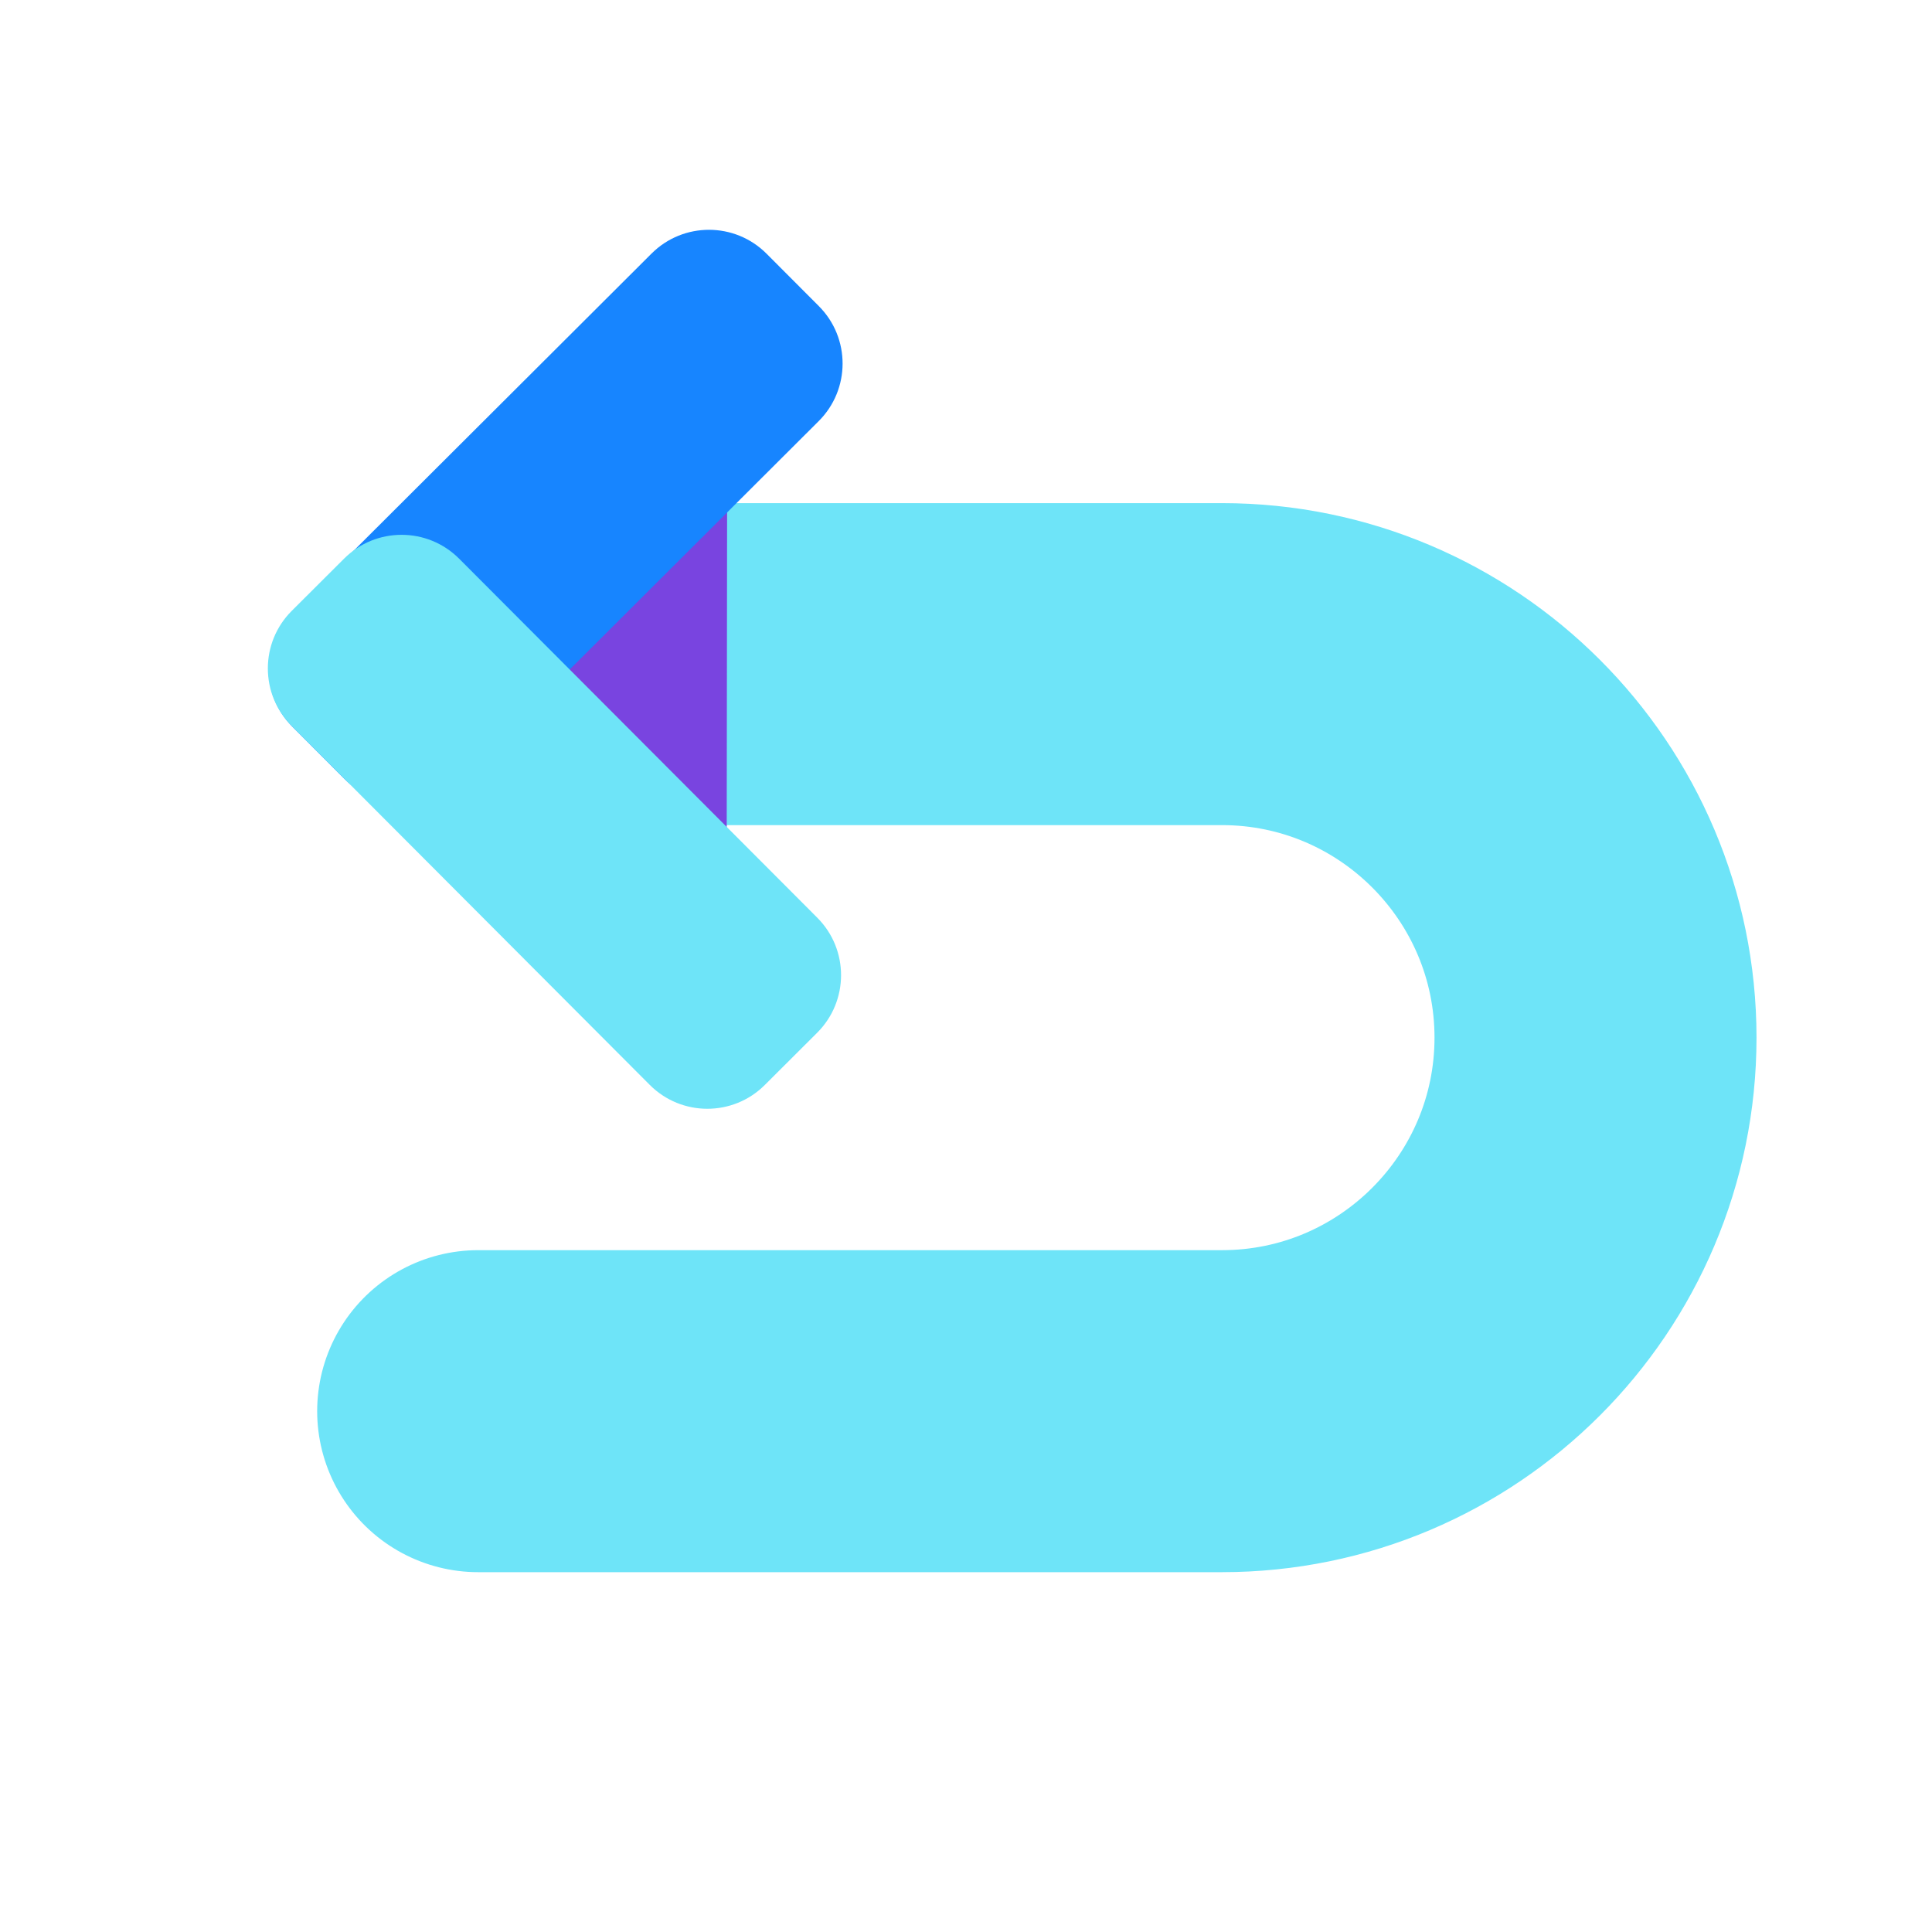
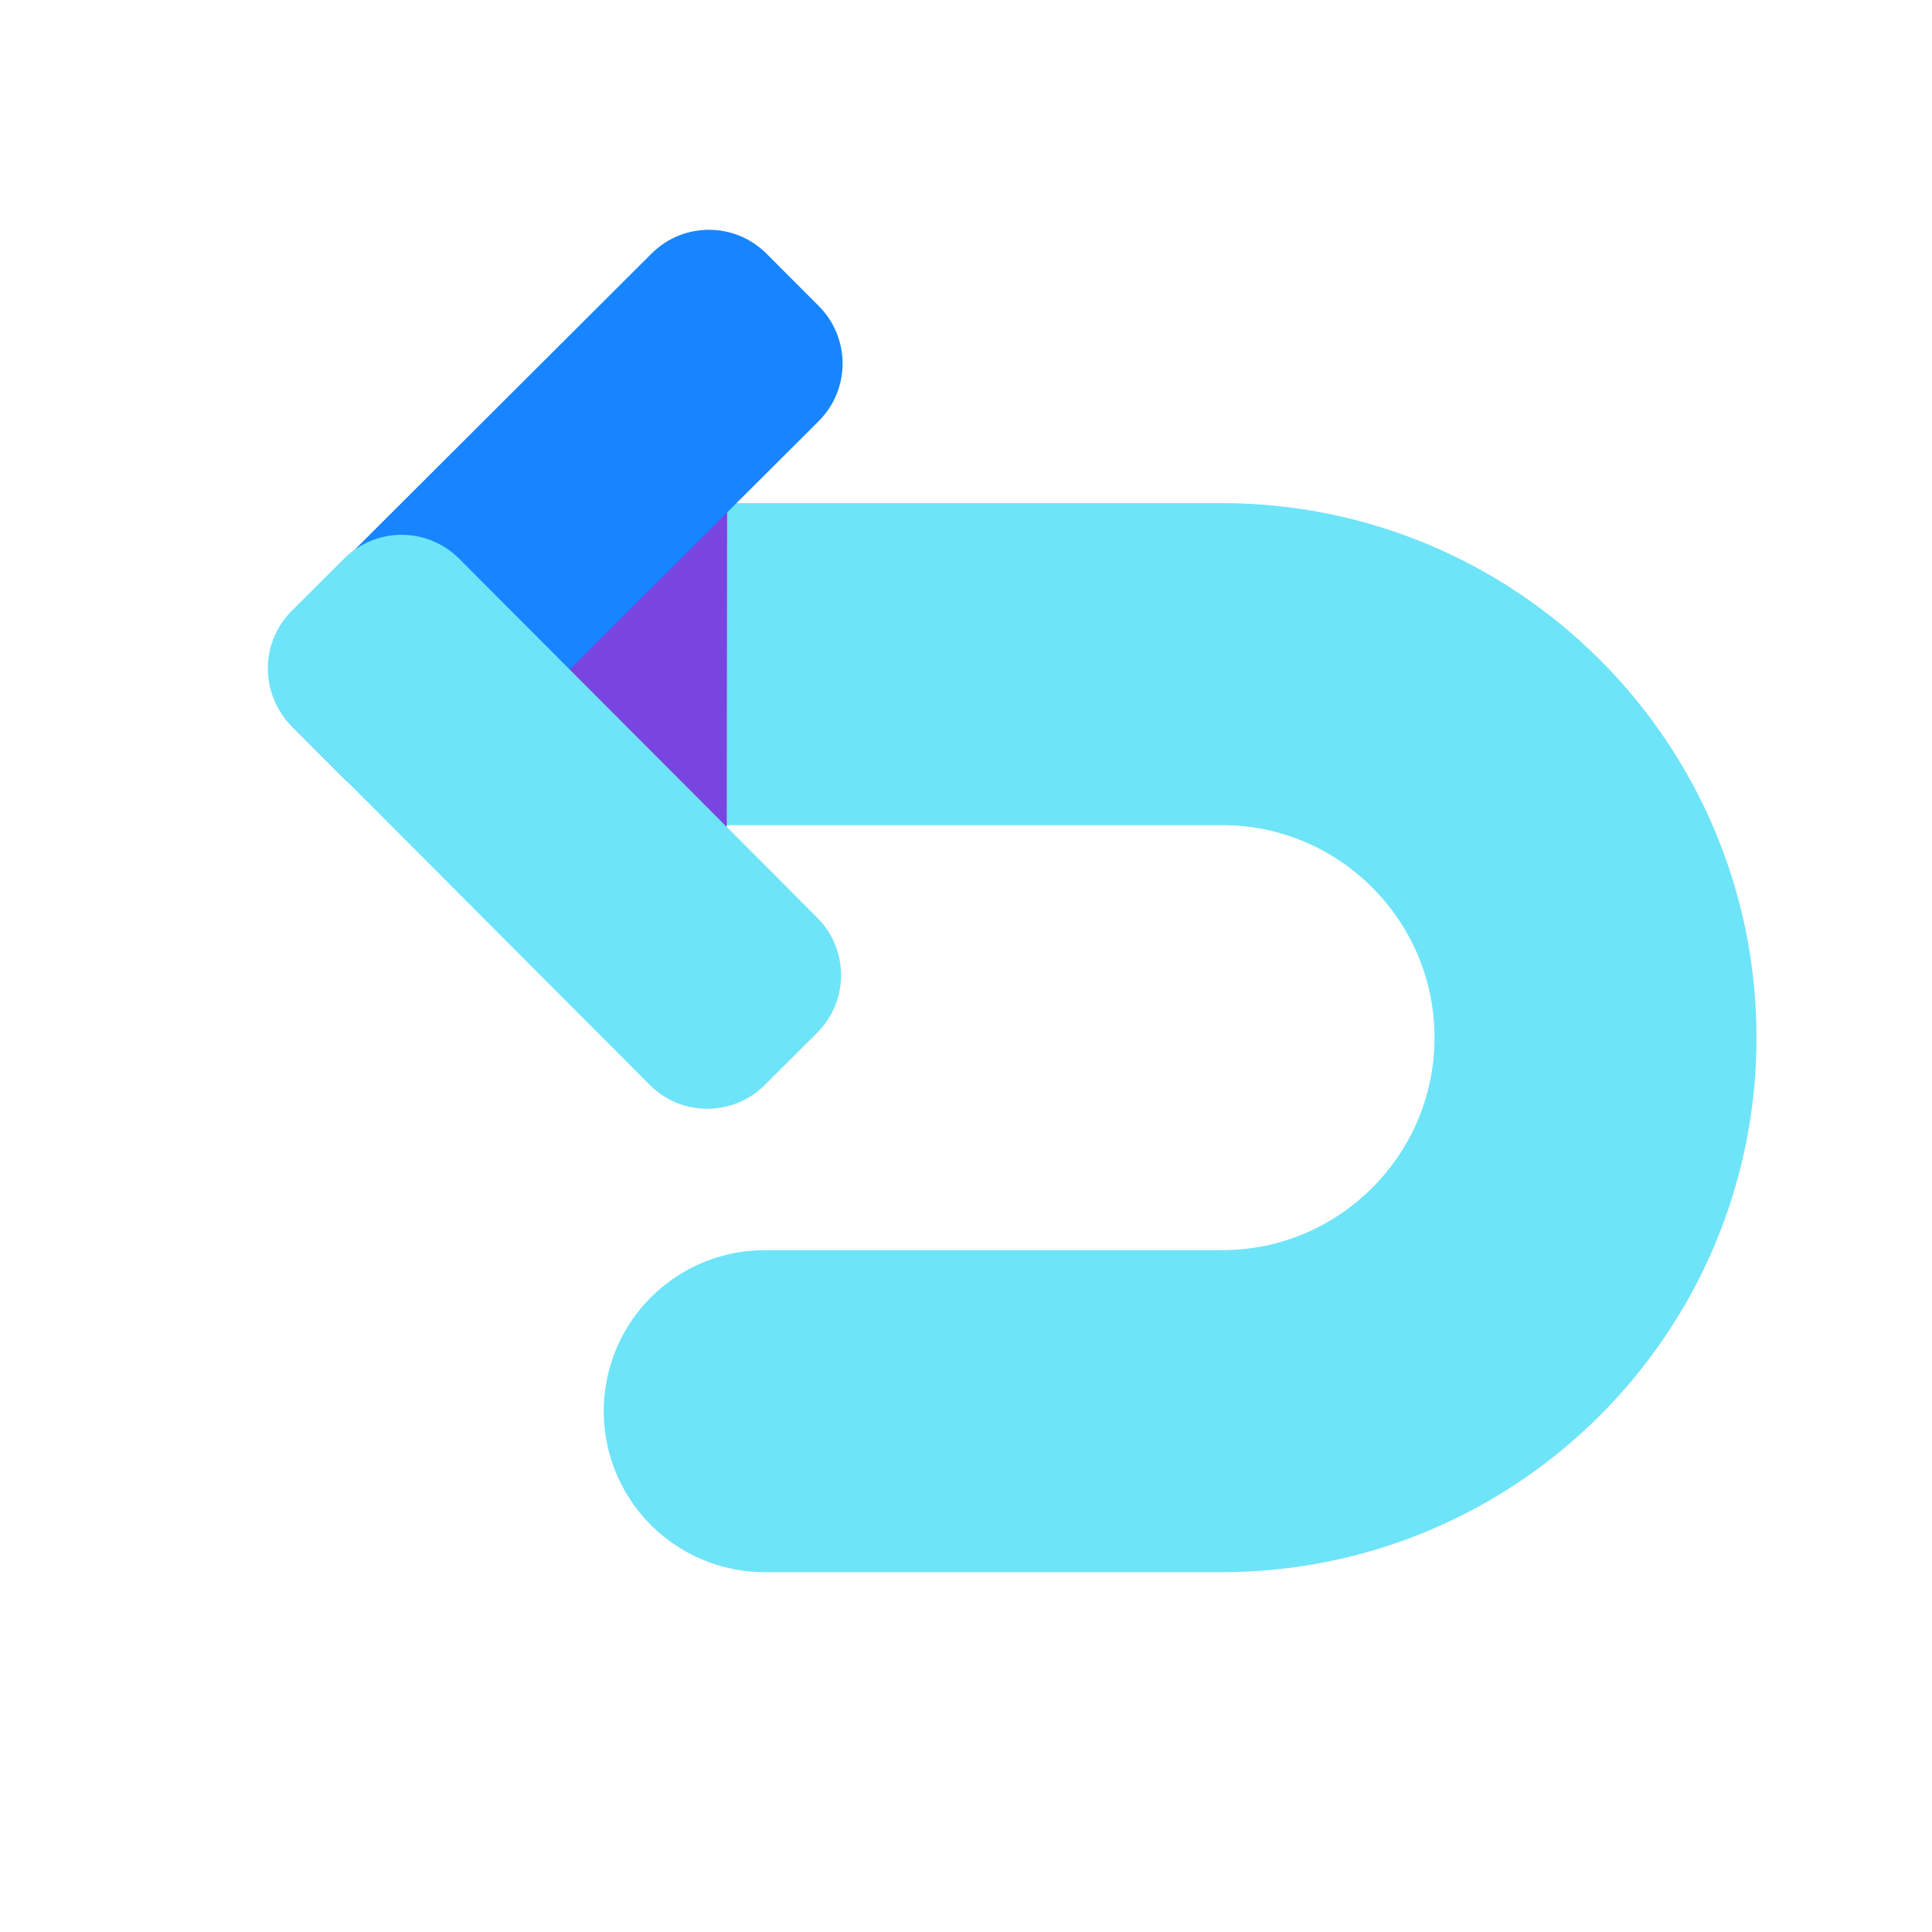
<svg xmlns="http://www.w3.org/2000/svg" id="a" viewBox="0 0 24 24">
-   <path d="M7.77,8.44c.42-.12,.86-.19,1.31-.19h6.1c2.56,0,4.64,2.08,4.64,4.64h0c0,2.56-2.08,4.64-4.64,4.64H5.94" fill="none" stroke="#6ee4f8" stroke-linecap="round" stroke-miterlimit="10" stroke-width="4" />
+   <path d="M7.77,8.44c.42-.12,.86-.19,1.31-.19h6.1c2.56,0,4.64,2.08,4.64,4.64h0c0,2.56-2.08,4.64-4.64,4.64h-5.68" fill="none" stroke="#6ee4f8" stroke-linecap="round" stroke-miterlimit="10" stroke-width="4" />
  <g>
    <rect x="6.96" y="5.17" width="2.07" height="6.13" transform="translate(15.98 16.48) rotate(-179.93)" fill="#7944e0" />
    <g>
      <rect x="2.74" y="4.94" width="8.32" height="2.94" rx="1.01" ry="1.01" transform="translate(-2.51 6.75) rotate(-44.93)" fill="#1785ff" />
      <rect x="2.73" y="8.74" width="8.32" height="2.94" rx="1.01" ry="1.01" transform="translate(9.25 -1.88) rotate(45.07)" fill="#6ee4f8" />
    </g>
  </g>
</svg>
